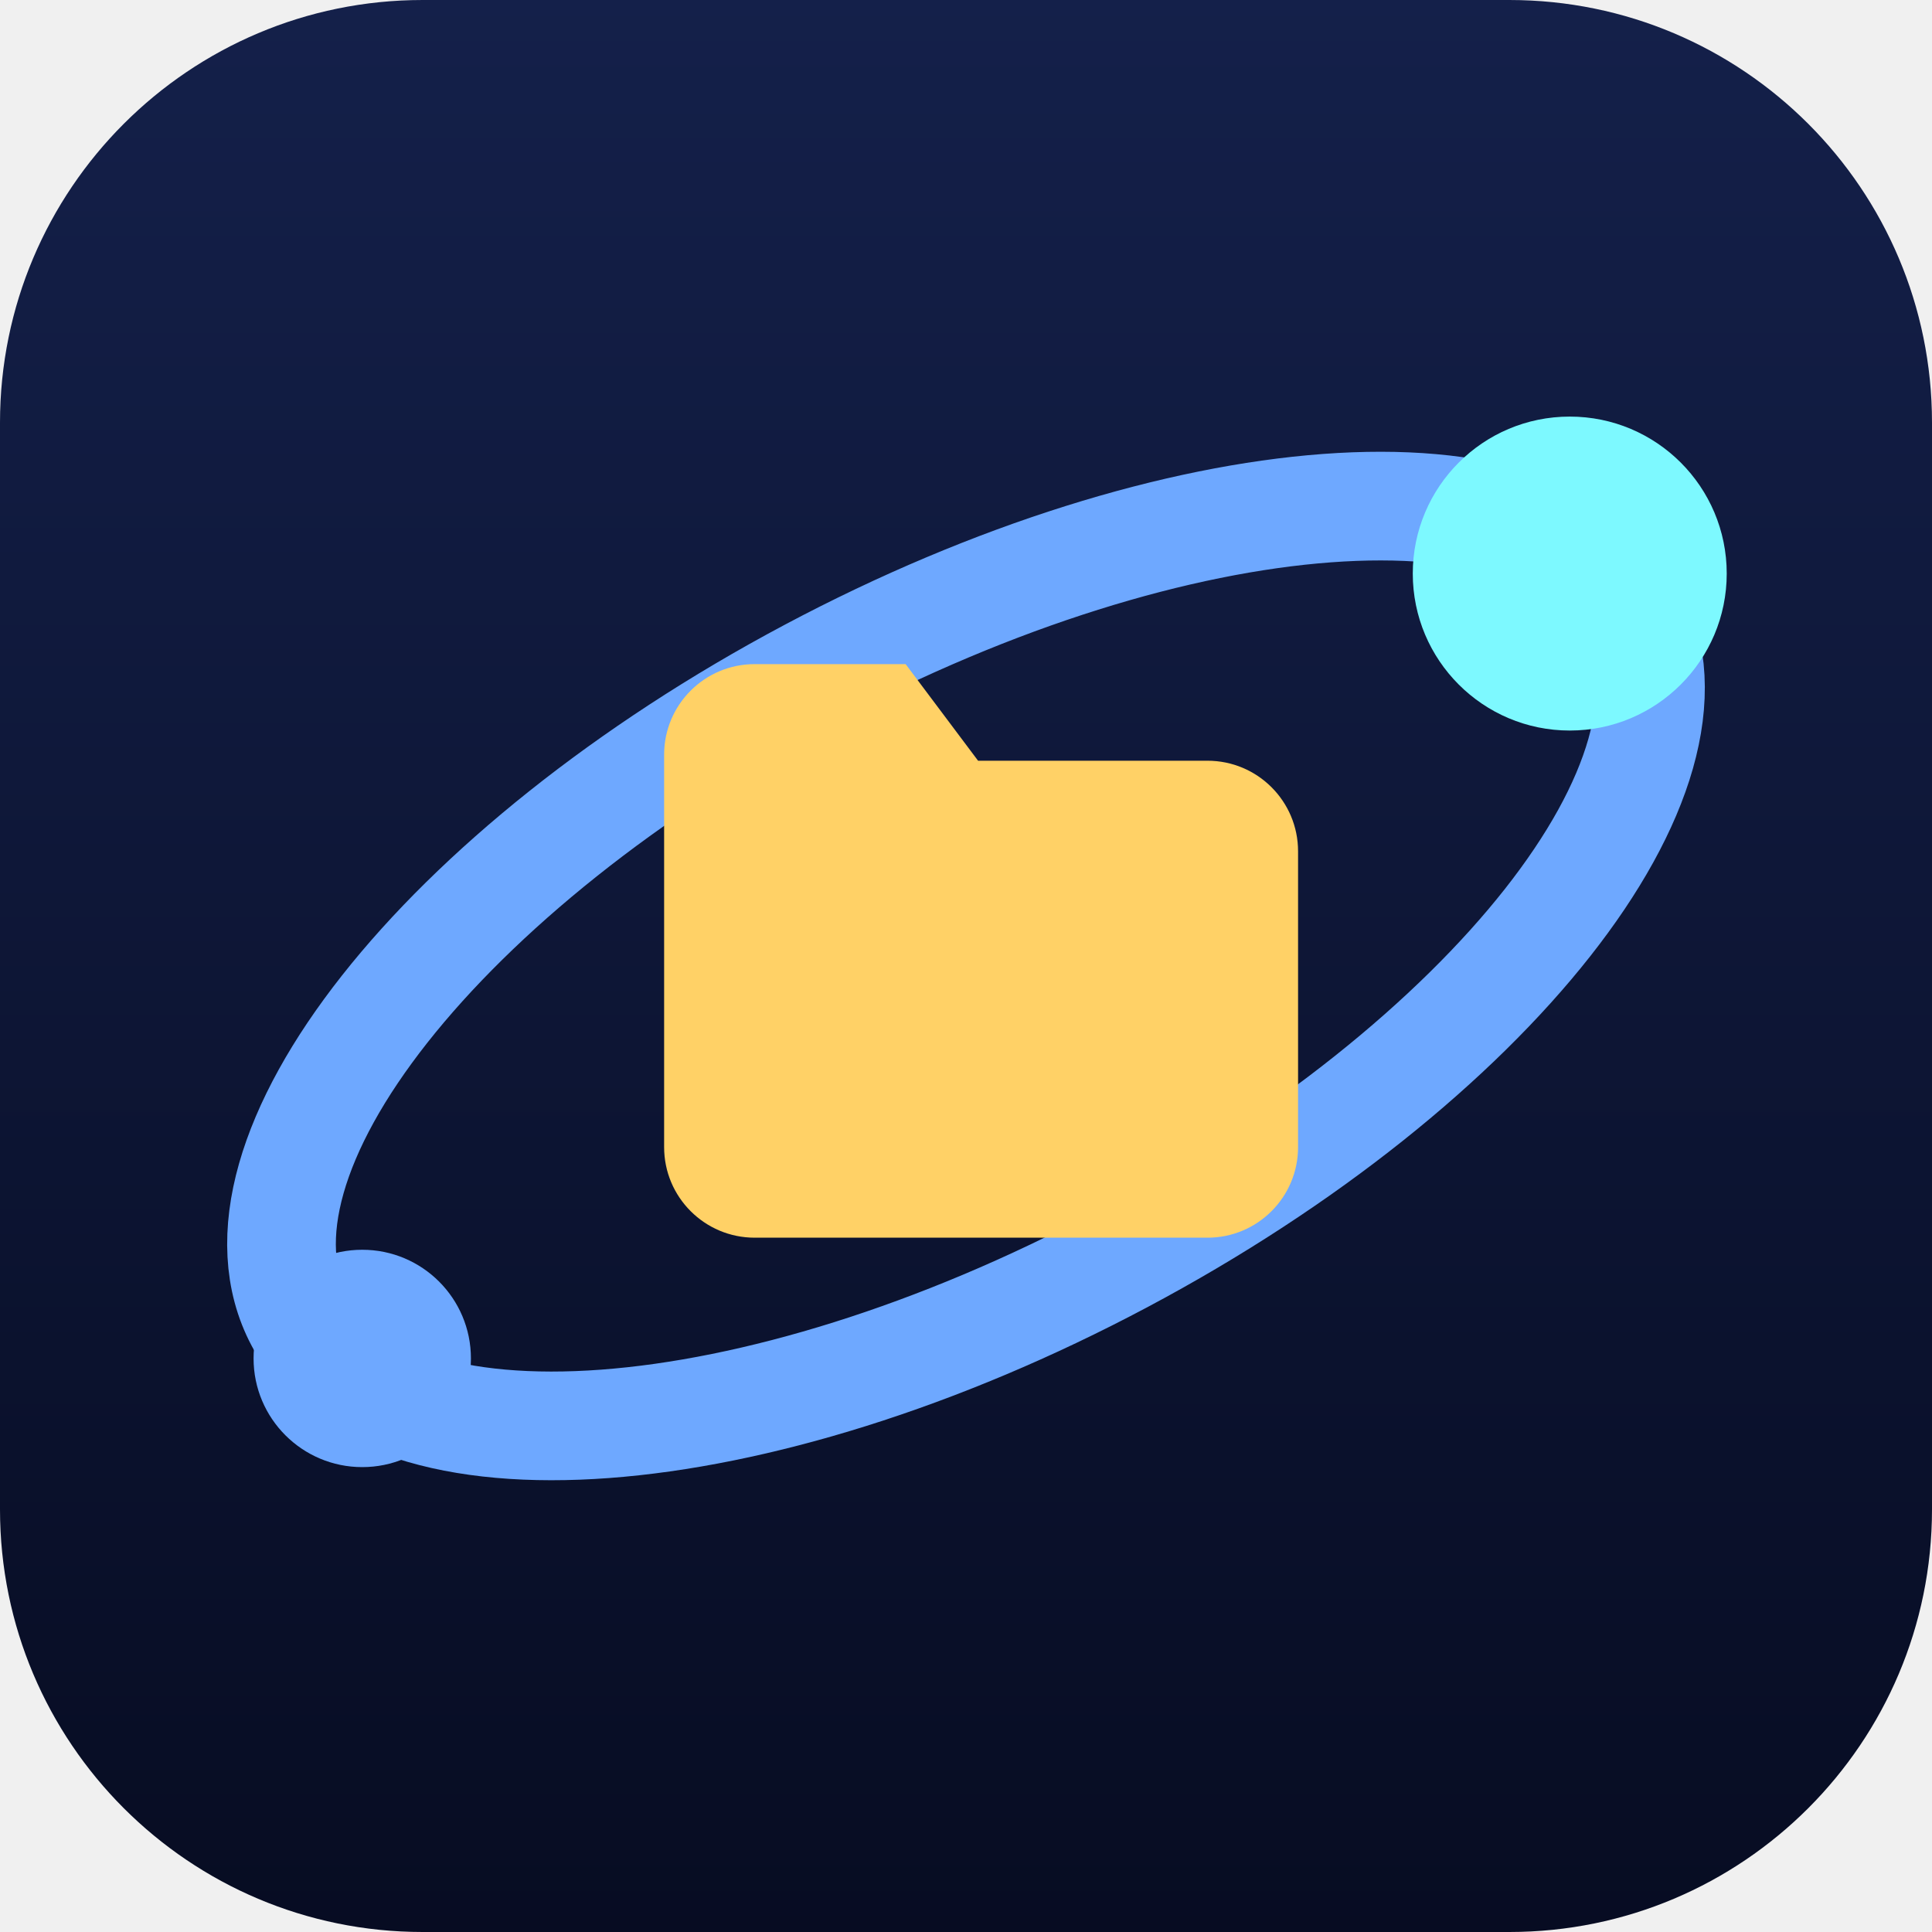
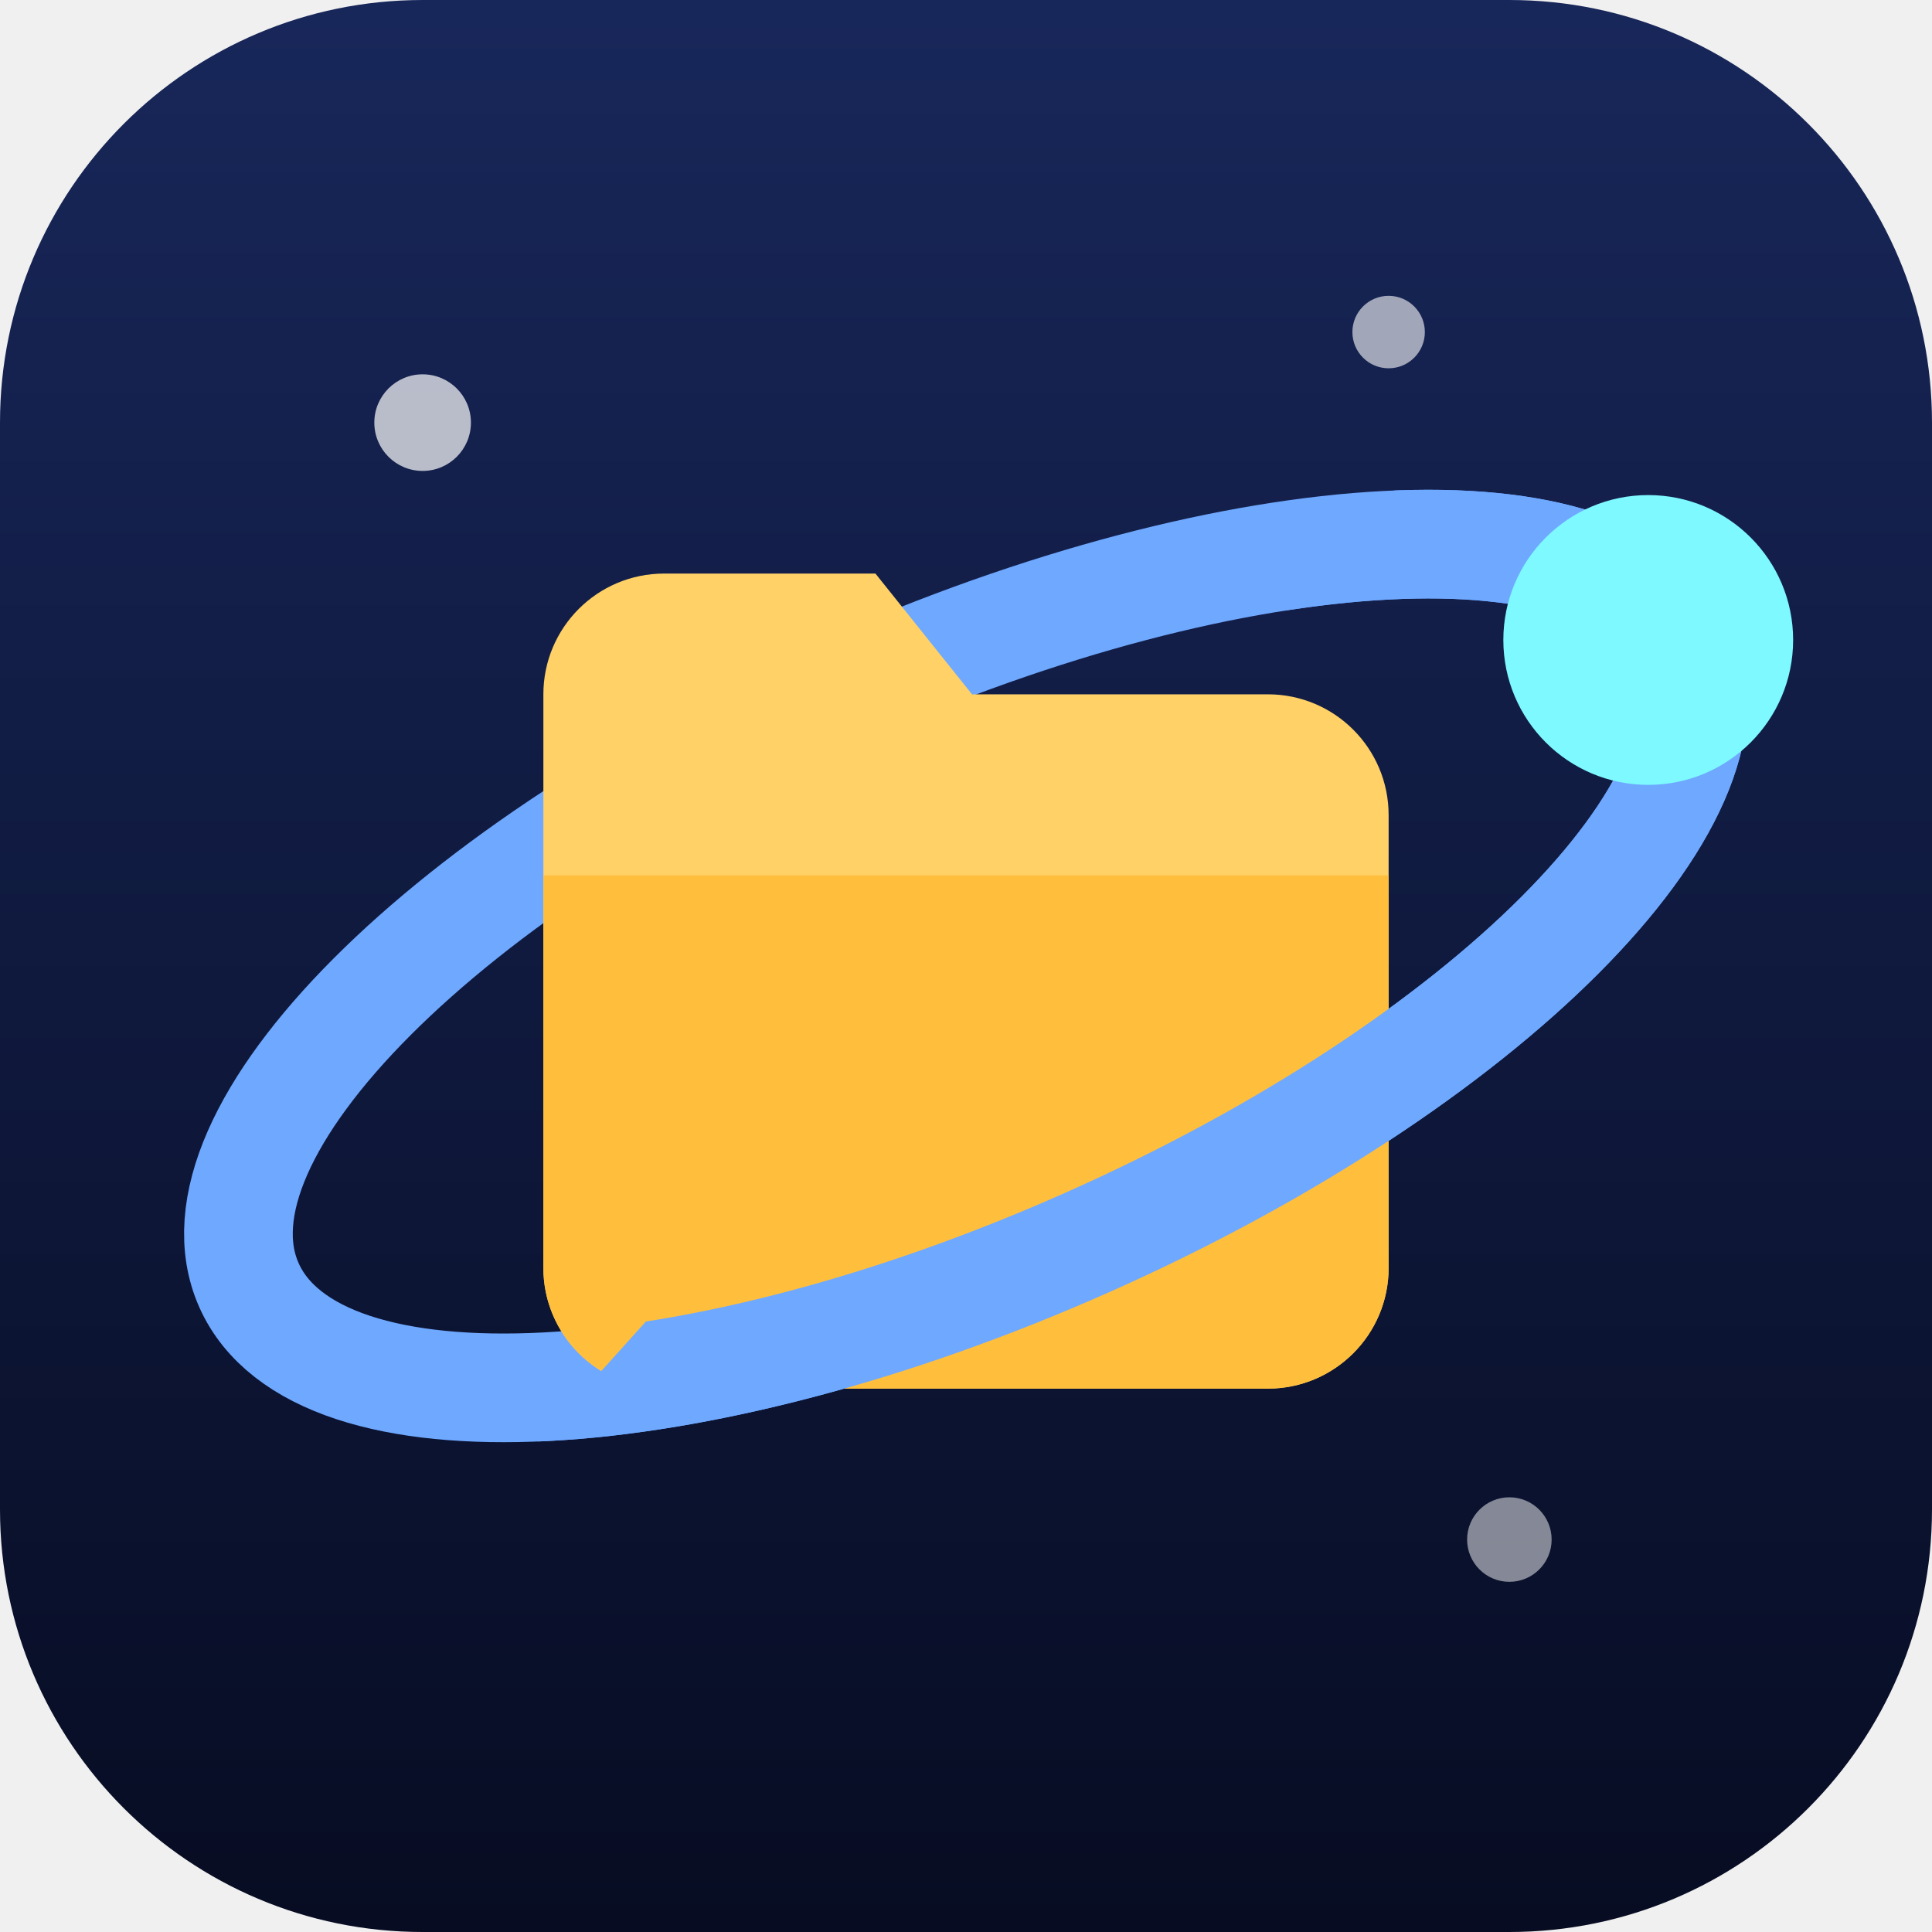
<svg xmlns="http://www.w3.org/2000/svg" viewBox="0 0 32 32">
  <defs>
    <linearGradient id="g11" x1="0" y1="0" x2="0" y2="1">
-       <stop offset="0" stop-color="#14204a" />
+       <stop offset="0" stop-color="#18275a" />
      <stop offset="1" stop-color="#070c22" />
    </linearGradient>
+     <clipPath id="c11">
+       <rect x="-8" y="16" width="48" height="24" transform="rotate(-24 16 16)" />
+     </clipPath>
  </defs>
  <rect width="32" height="32" rx="7" fill="url(#g11)" />
-   <ellipse cx="16" cy="16" rx="12.5" ry="5.5" transform="rotate(-28 16 16)" fill="none" stroke="#6ea8ff" stroke-width="1.8" />
-   <path d="M11 12.5a1.5 1.5 0 0 1 1.5-1.5H15l1.2 1.6H20a1.5 1.5 0 0 1 1.5 1.5V19a1.5 1.5 0 0 1-1.5 1.5h-7.5A1.5 1.5 0 0 1 11 19Z" fill="#ffd166" />
-   <circle cx="26" cy="9.5" r="2.6" fill="#7df9ff" />
-   <circle cx="6" cy="22.5" r="1.8" fill="#6ea8ff" />
+   <circle cx="7" cy="7" r=".8" fill="#fff" opacity=".7" />
+   <circle cx="25" cy="25.5" r=".7" fill="#fff" opacity=".5" />
+   <circle cx="23" cy="5.5" r=".6" fill="#fff" opacity=".6" />
+   <ellipse cx="16" cy="16" rx="13" ry="5" transform="rotate(-24 16 16)" fill="none" stroke="#6ea8ff" stroke-width="1.8" />
+   <path d="M9 11.5a2 2 0 0 1 2-2h3.5l1.6 2H21a2 2 0 0 1 2 2V21a2 2 0 0 1-2 2H11a2 2 0 0 1-2-2Z" fill="#ffd166" />
+   <path d="M9 14.5h14V21a2 2 0 0 1-2 2H11a2 2 0 0 1-2-2Z" fill="#ffbf3c" />
+   <ellipse cx="16" cy="16" rx="13" ry="5" transform="rotate(-24 16 16)" fill="none" stroke="#6ea8ff" stroke-width="1.8" clip-path="url(#c11)" />
+   <circle cx="27.3" cy="10.6" r="2.4" fill="#7df9ff" />
</svg>
